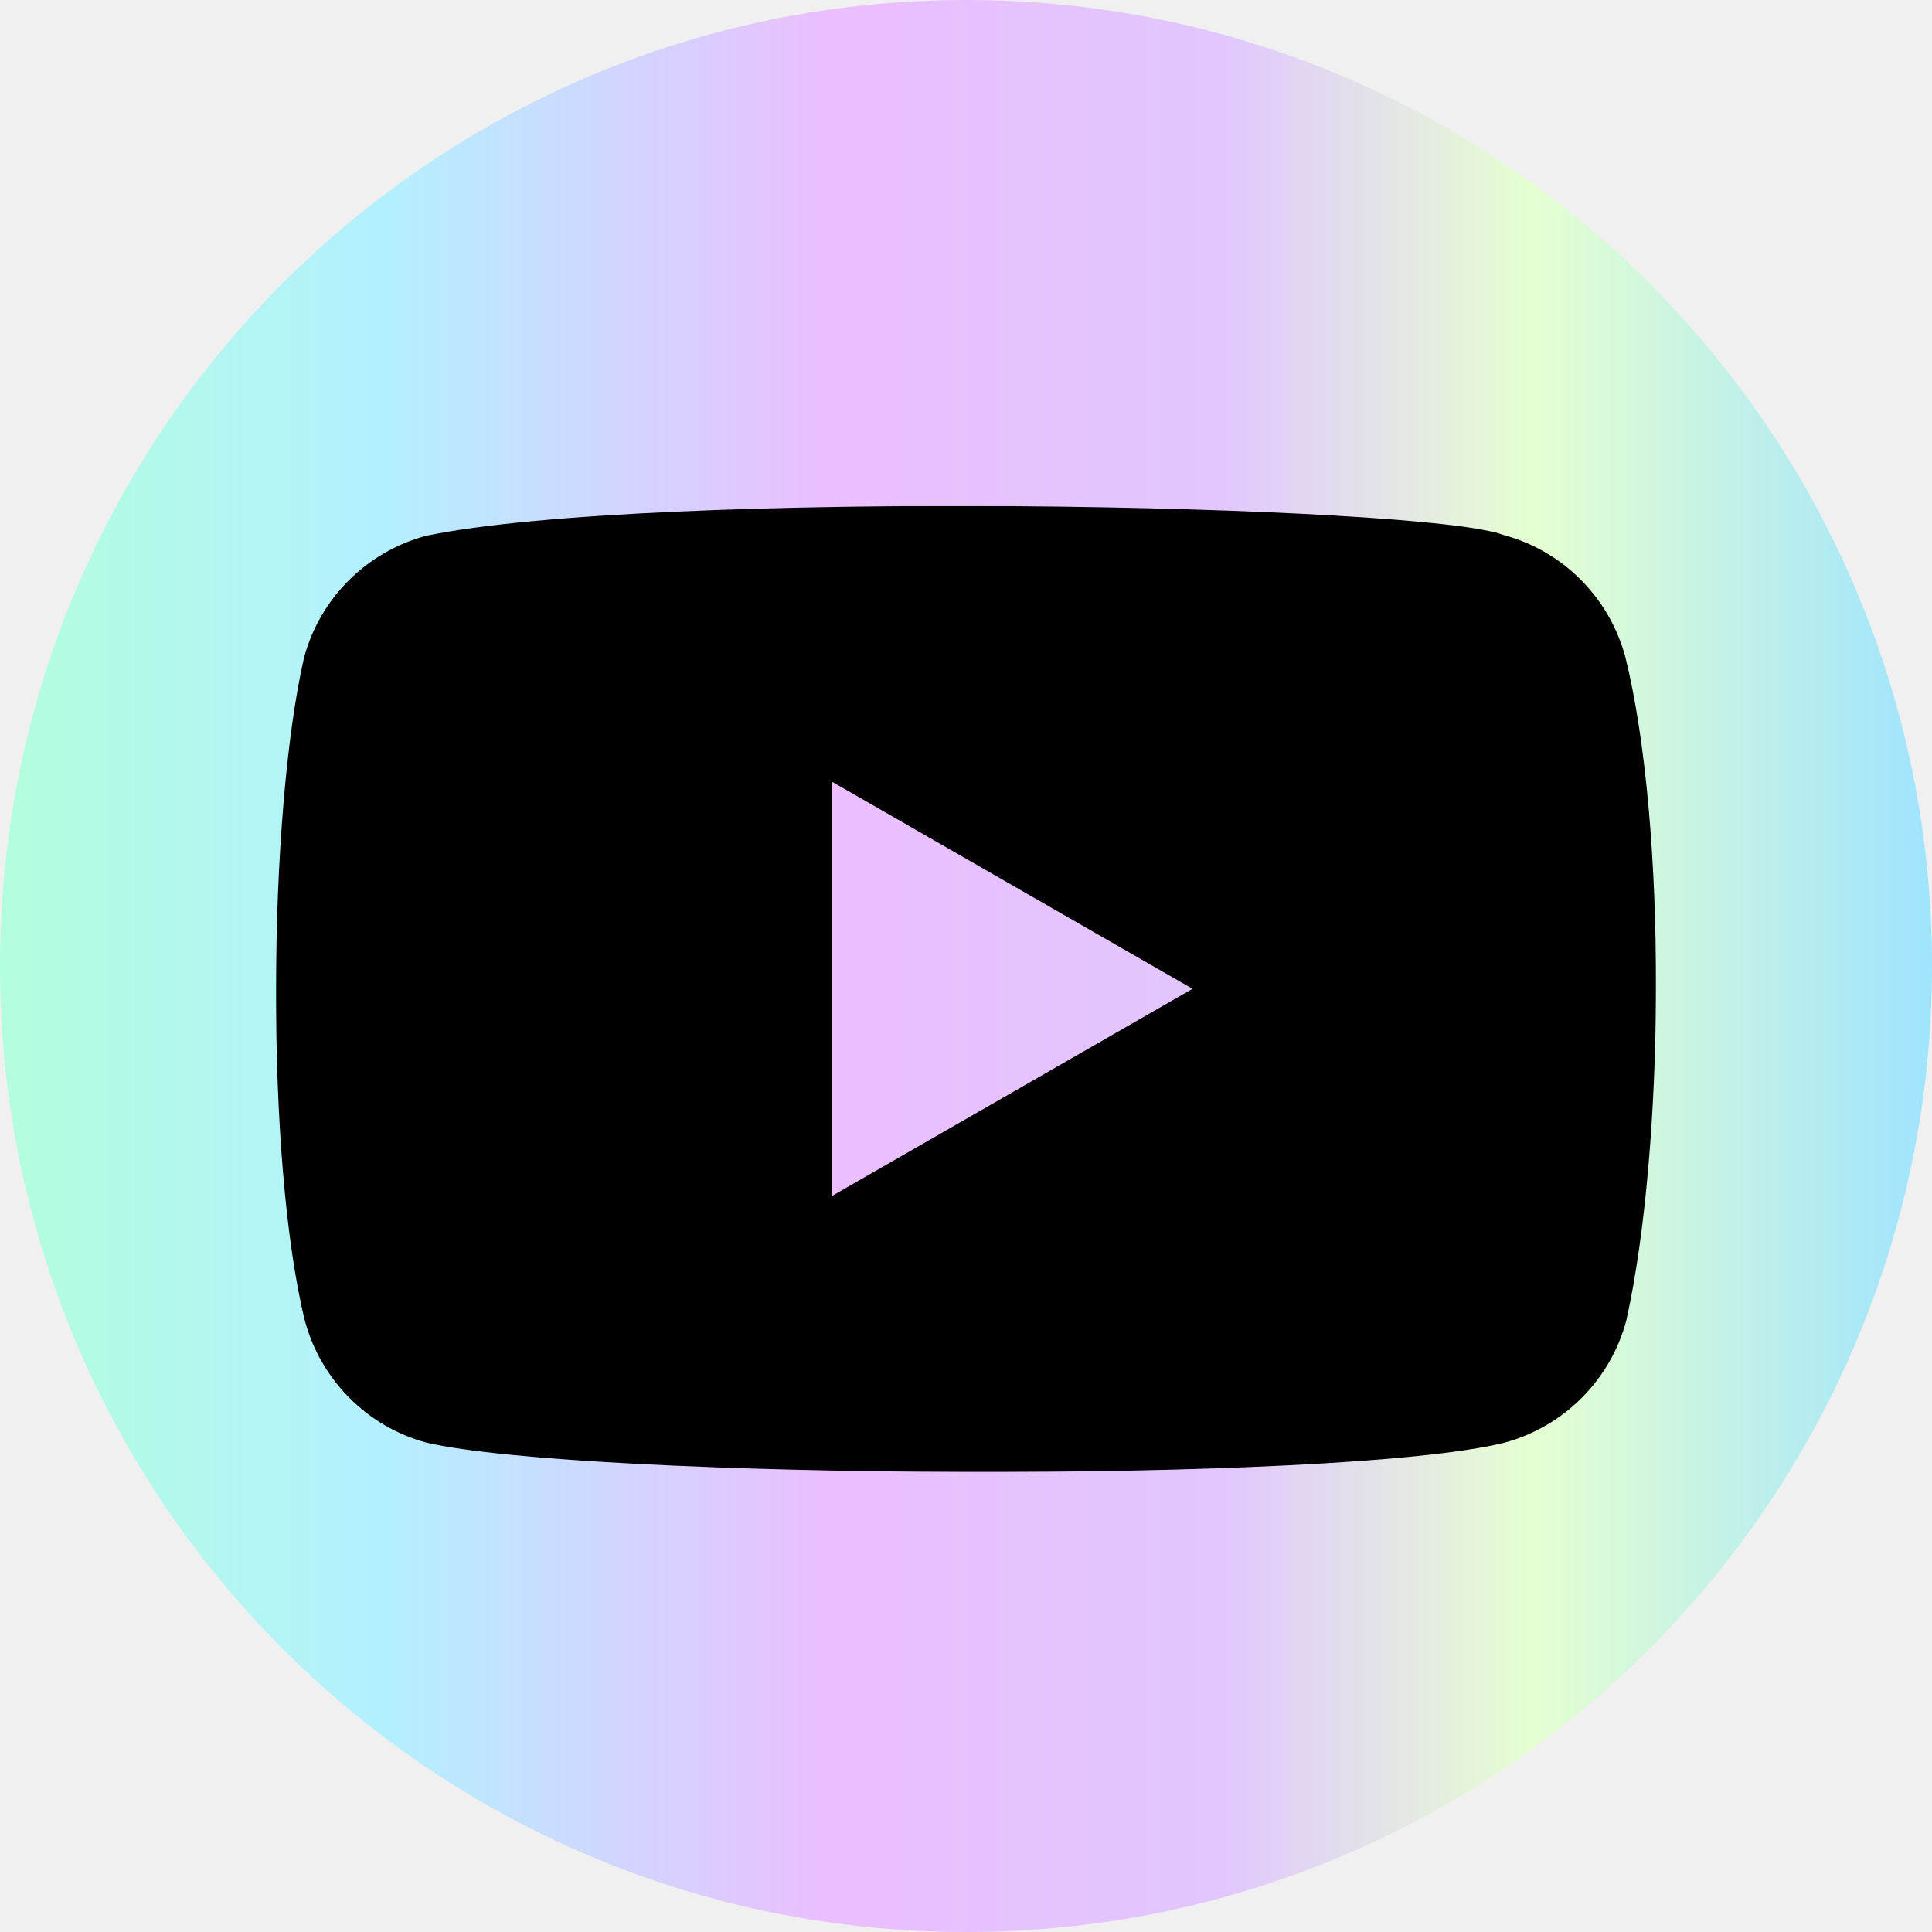
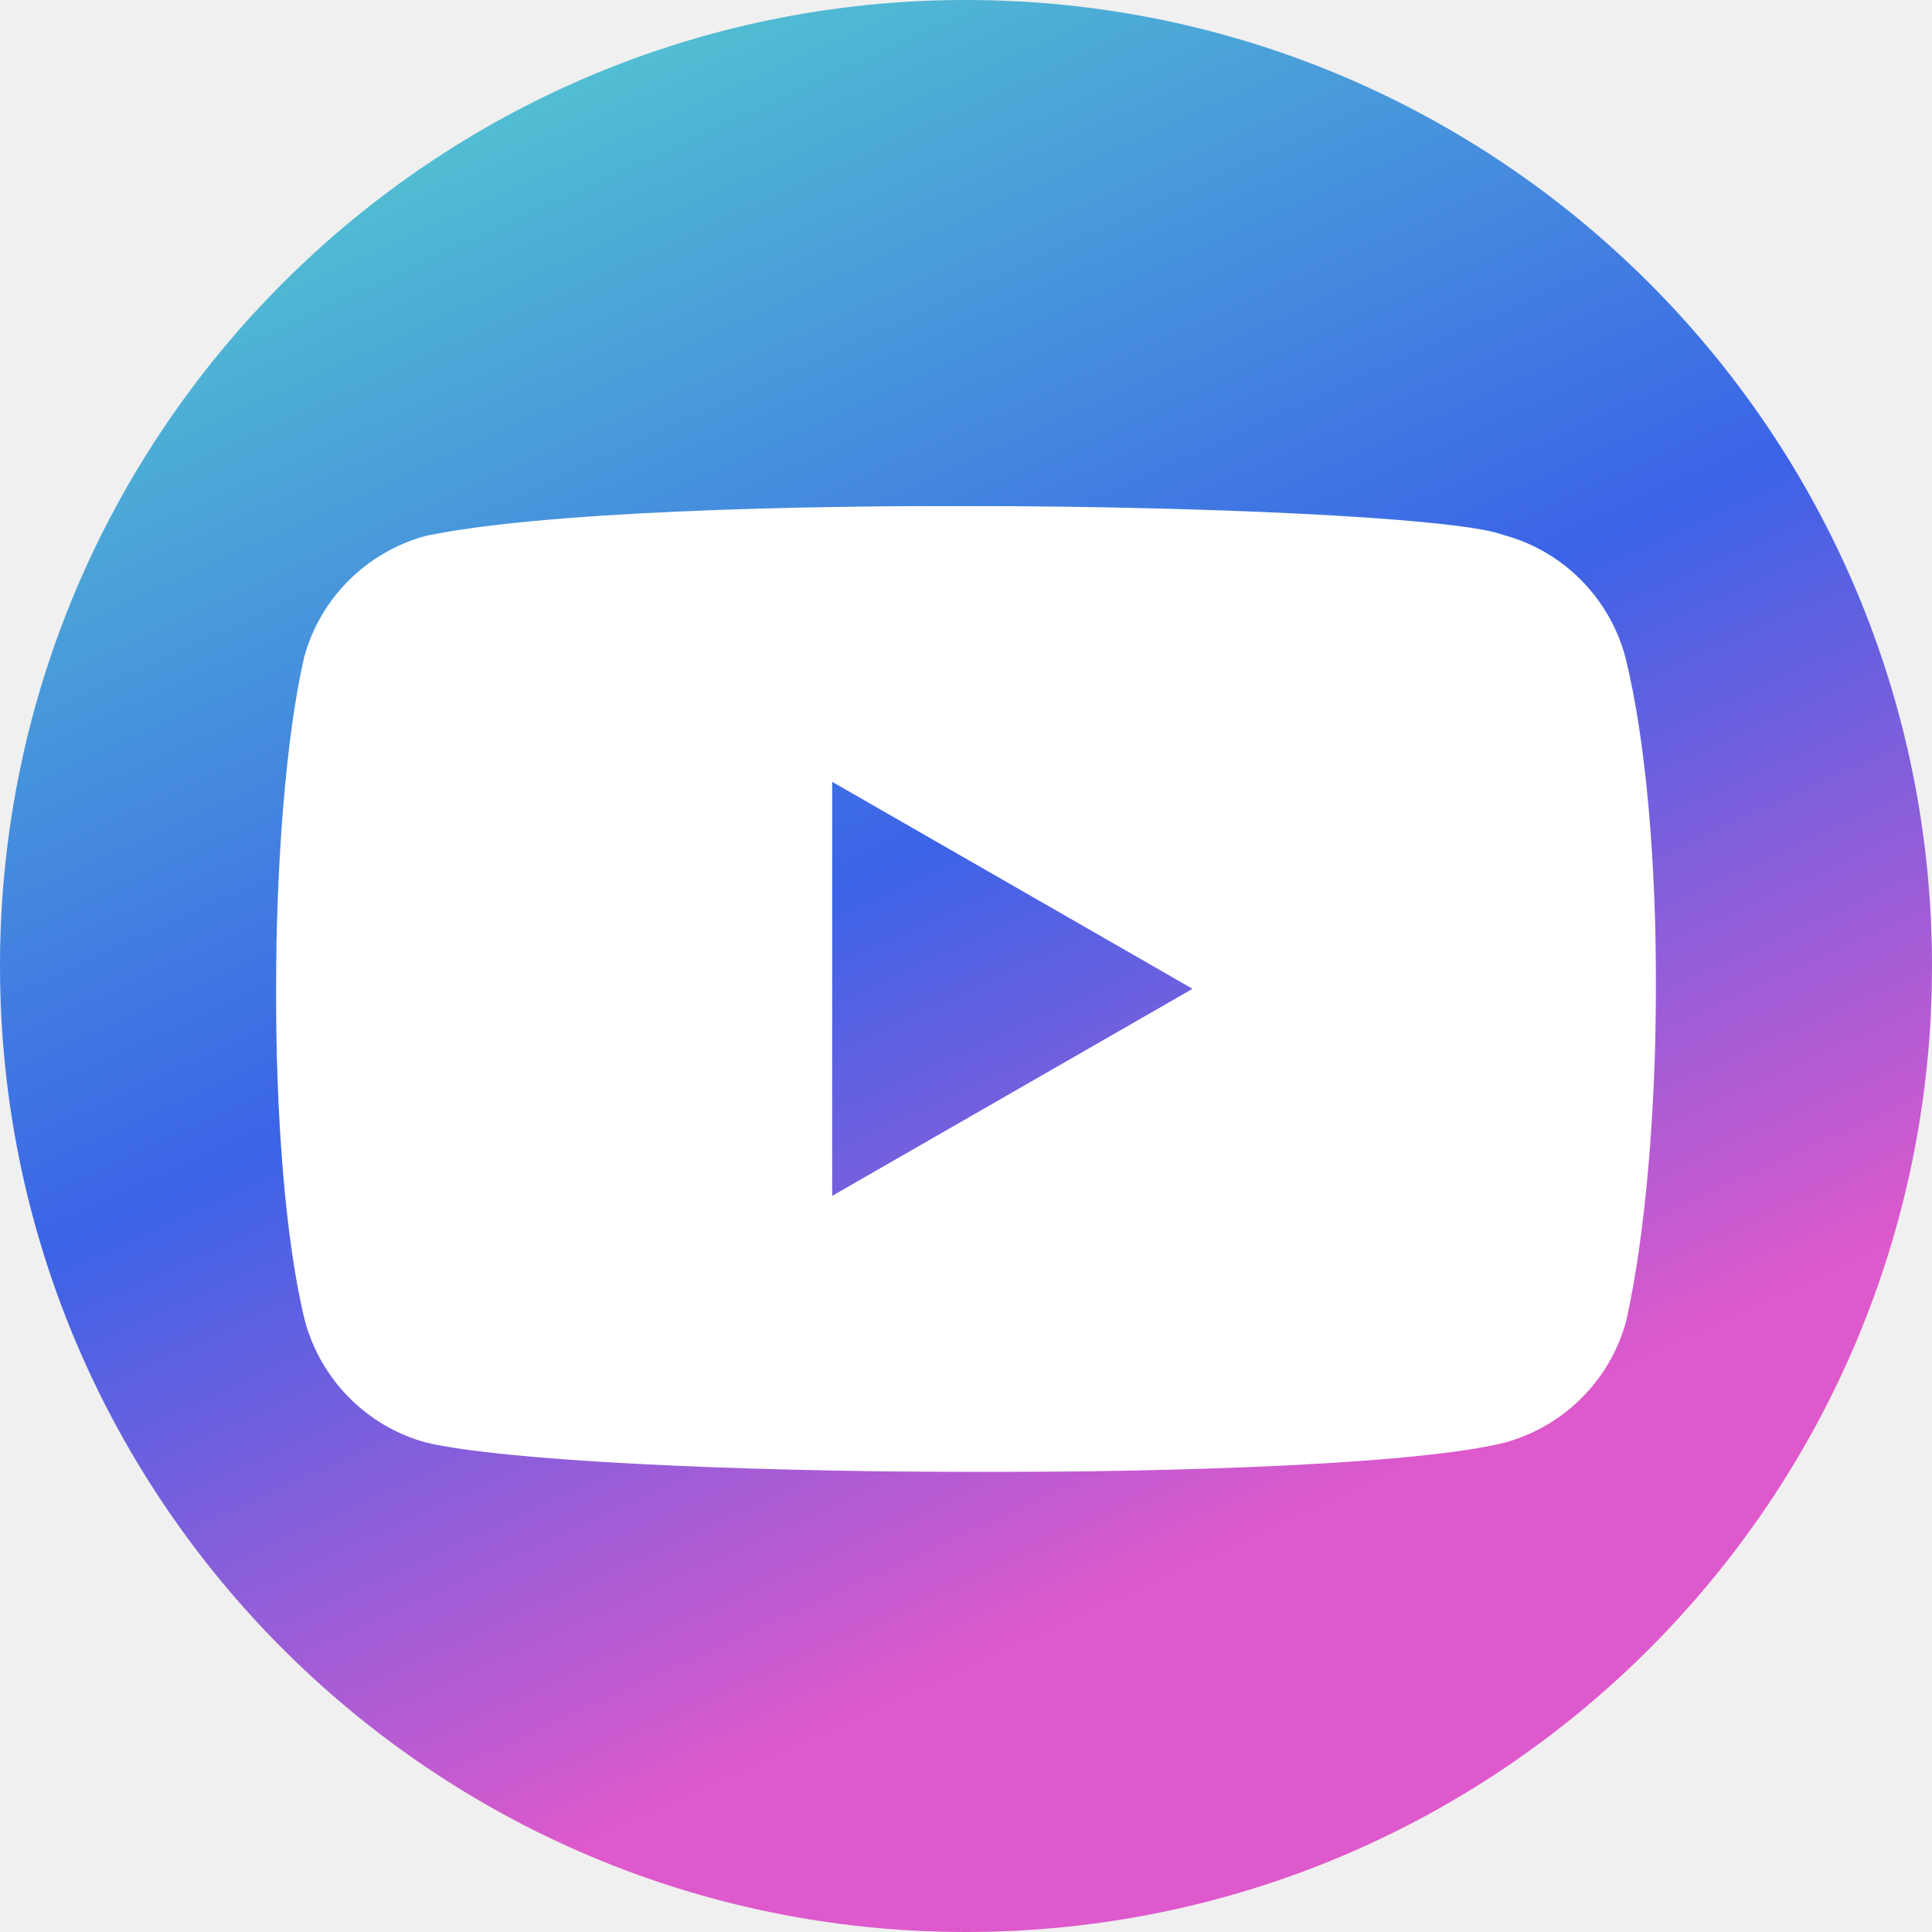
<svg xmlns="http://www.w3.org/2000/svg" xmlns:xlink="http://www.w3.org/1999/xlink" width="42px" height="42px" viewBox="0 0 42 42" version="1.1">
  <defs>
    <polygon id="path-1" points="0 0 30 0 30 21 0 21" />
-     <linearGradient id="holoGradient">
-       <stop offset="0%" stop-color="#B2FFDC" />
-       <stop offset="20%" stop-color="#B3F0FF" />
-       <stop offset="43%" stop-color="#EBBEFF" />
-       <stop offset="63%" stop-color="#E1C6FF" />
-       <stop offset="79%" stop-color="#E5FFD0" />
-       <stop offset="100%" stop-color="#9EE3FF" />
+     <linearGradient id="holoGradient" gradientTransform="rotate(65)">
+       <stop offset="0%" stop-color="#59DECB" />
+       <stop offset="60%" stop-color="#3B63E7" />
+       <stop offset="100%" stop-color="#DE59CC" />
    </linearGradient>
  </defs>
  <g id="Web" stroke="none" stroke-width="1" fill="none" fill-rule="evenodd">
    <g id="DT_EuroRust-'23_vs.2d" transform="translate(-1160, -5348)">
      <g id="Group-32" transform="translate(165, 5283)">
        <g id="Group-14-Copy-3" transform="translate(995, 65)">
          <circle id="Oval" fill="url(#holoGradient)" opacity="1" cx="21" cy="21" r="21" />
          <g id="Group-3" transform="translate(6, 11)">
            <mask id="mask-2" fill="white">
              <use xlink:href="#path-1" />
            </mask>
            <g id="Clip-2" />
-             <path d="M12.091,14.997 L12.091,5.996 L19.925,10.496 L12.091,14.997 Z M29.334,3.284 C28.985,1.989 27.977,0.976 26.684,0.63 C24.948,-0.042 8.135,-0.371 3.258,0.649 C1.965,0.999 0.953,2.009 0.608,3.303 C-0.176,6.746 -0.235,14.189 0.627,17.709 C0.976,19.003 1.984,20.017 3.277,20.363 C6.714,21.156 23.055,21.267 26.704,20.363 C27.996,20.013 29.008,19.003 29.354,17.709 C30.189,13.958 30.248,6.977 29.334,3.284 L29.334,3.284 Z" id="Fill-1" fill="#000" mask="url(#mask-2)" />
+             <path d="M12.091,14.997 L12.091,5.996 L19.925,10.496 L12.091,14.997 Z M29.334,3.284 C28.985,1.989 27.977,0.976 26.684,0.63 C24.948,-0.042 8.135,-0.371 3.258,0.649 C1.965,0.999 0.953,2.009 0.608,3.303 C-0.176,6.746 -0.235,14.189 0.627,17.709 C0.976,19.003 1.984,20.017 3.277,20.363 C6.714,21.156 23.055,21.267 26.704,20.363 C27.996,20.013 29.008,19.003 29.354,17.709 C30.189,13.958 30.248,6.977 29.334,3.284 L29.334,3.284 Z" id="Fill-1" fill="#fff" mask="url(#mask-2)" />
          </g>
        </g>
      </g>
    </g>
  </g>
</svg>
